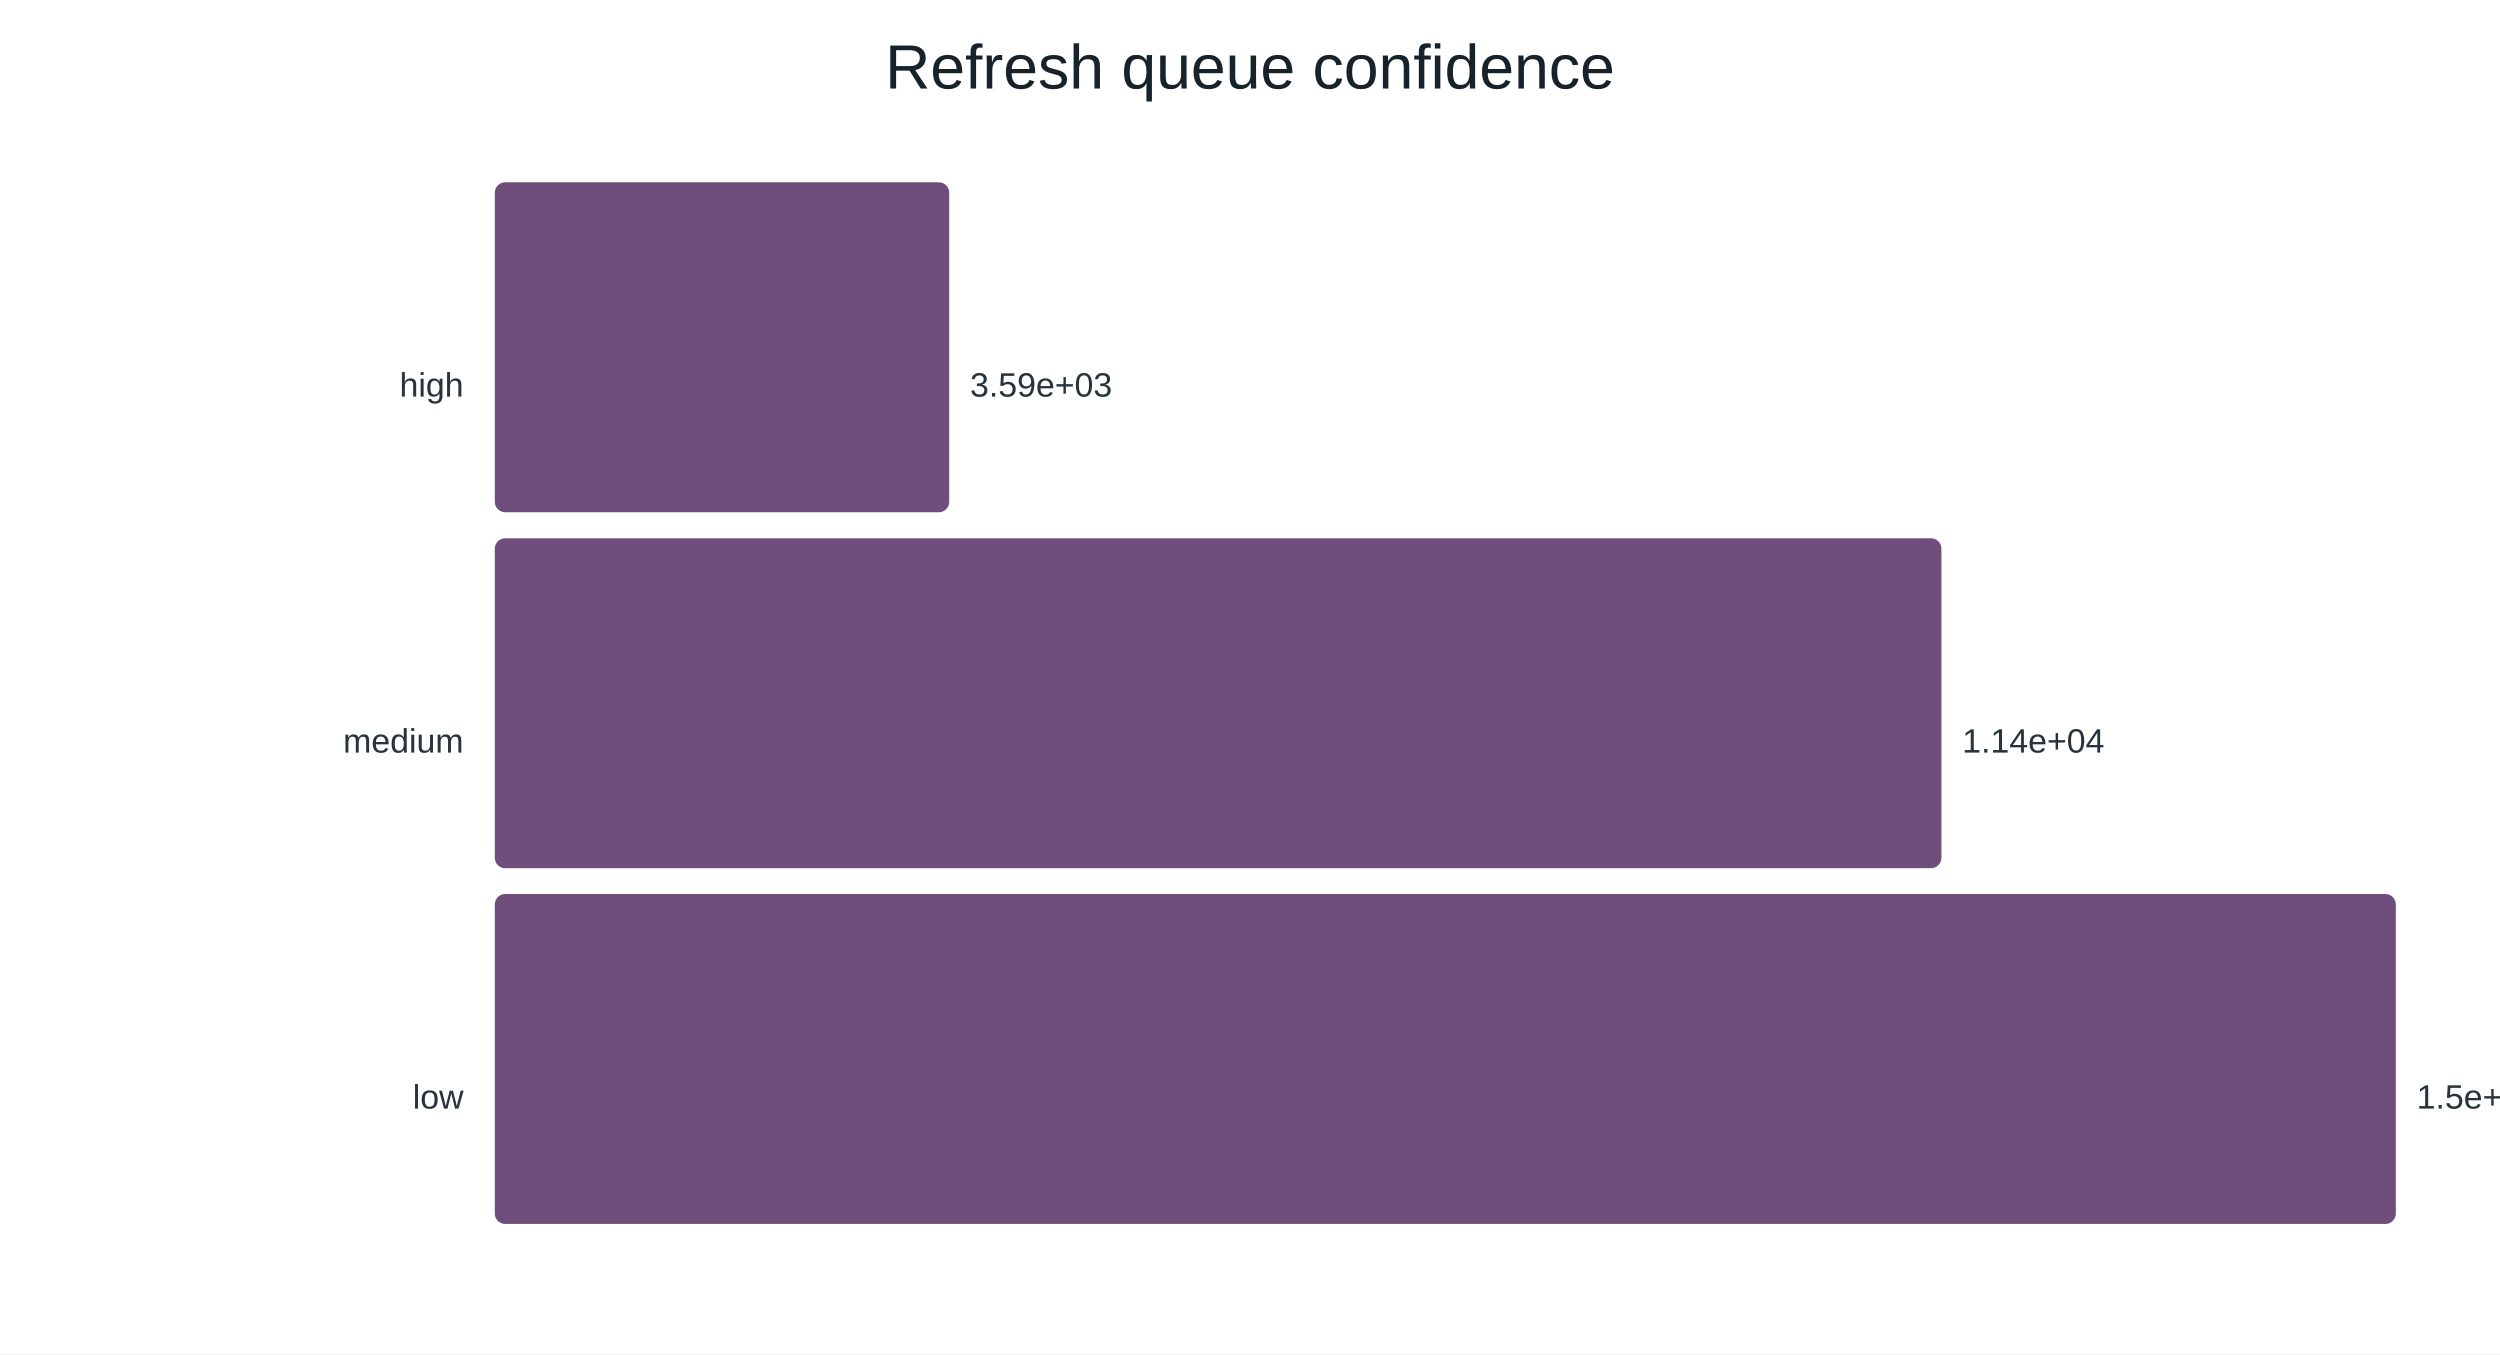
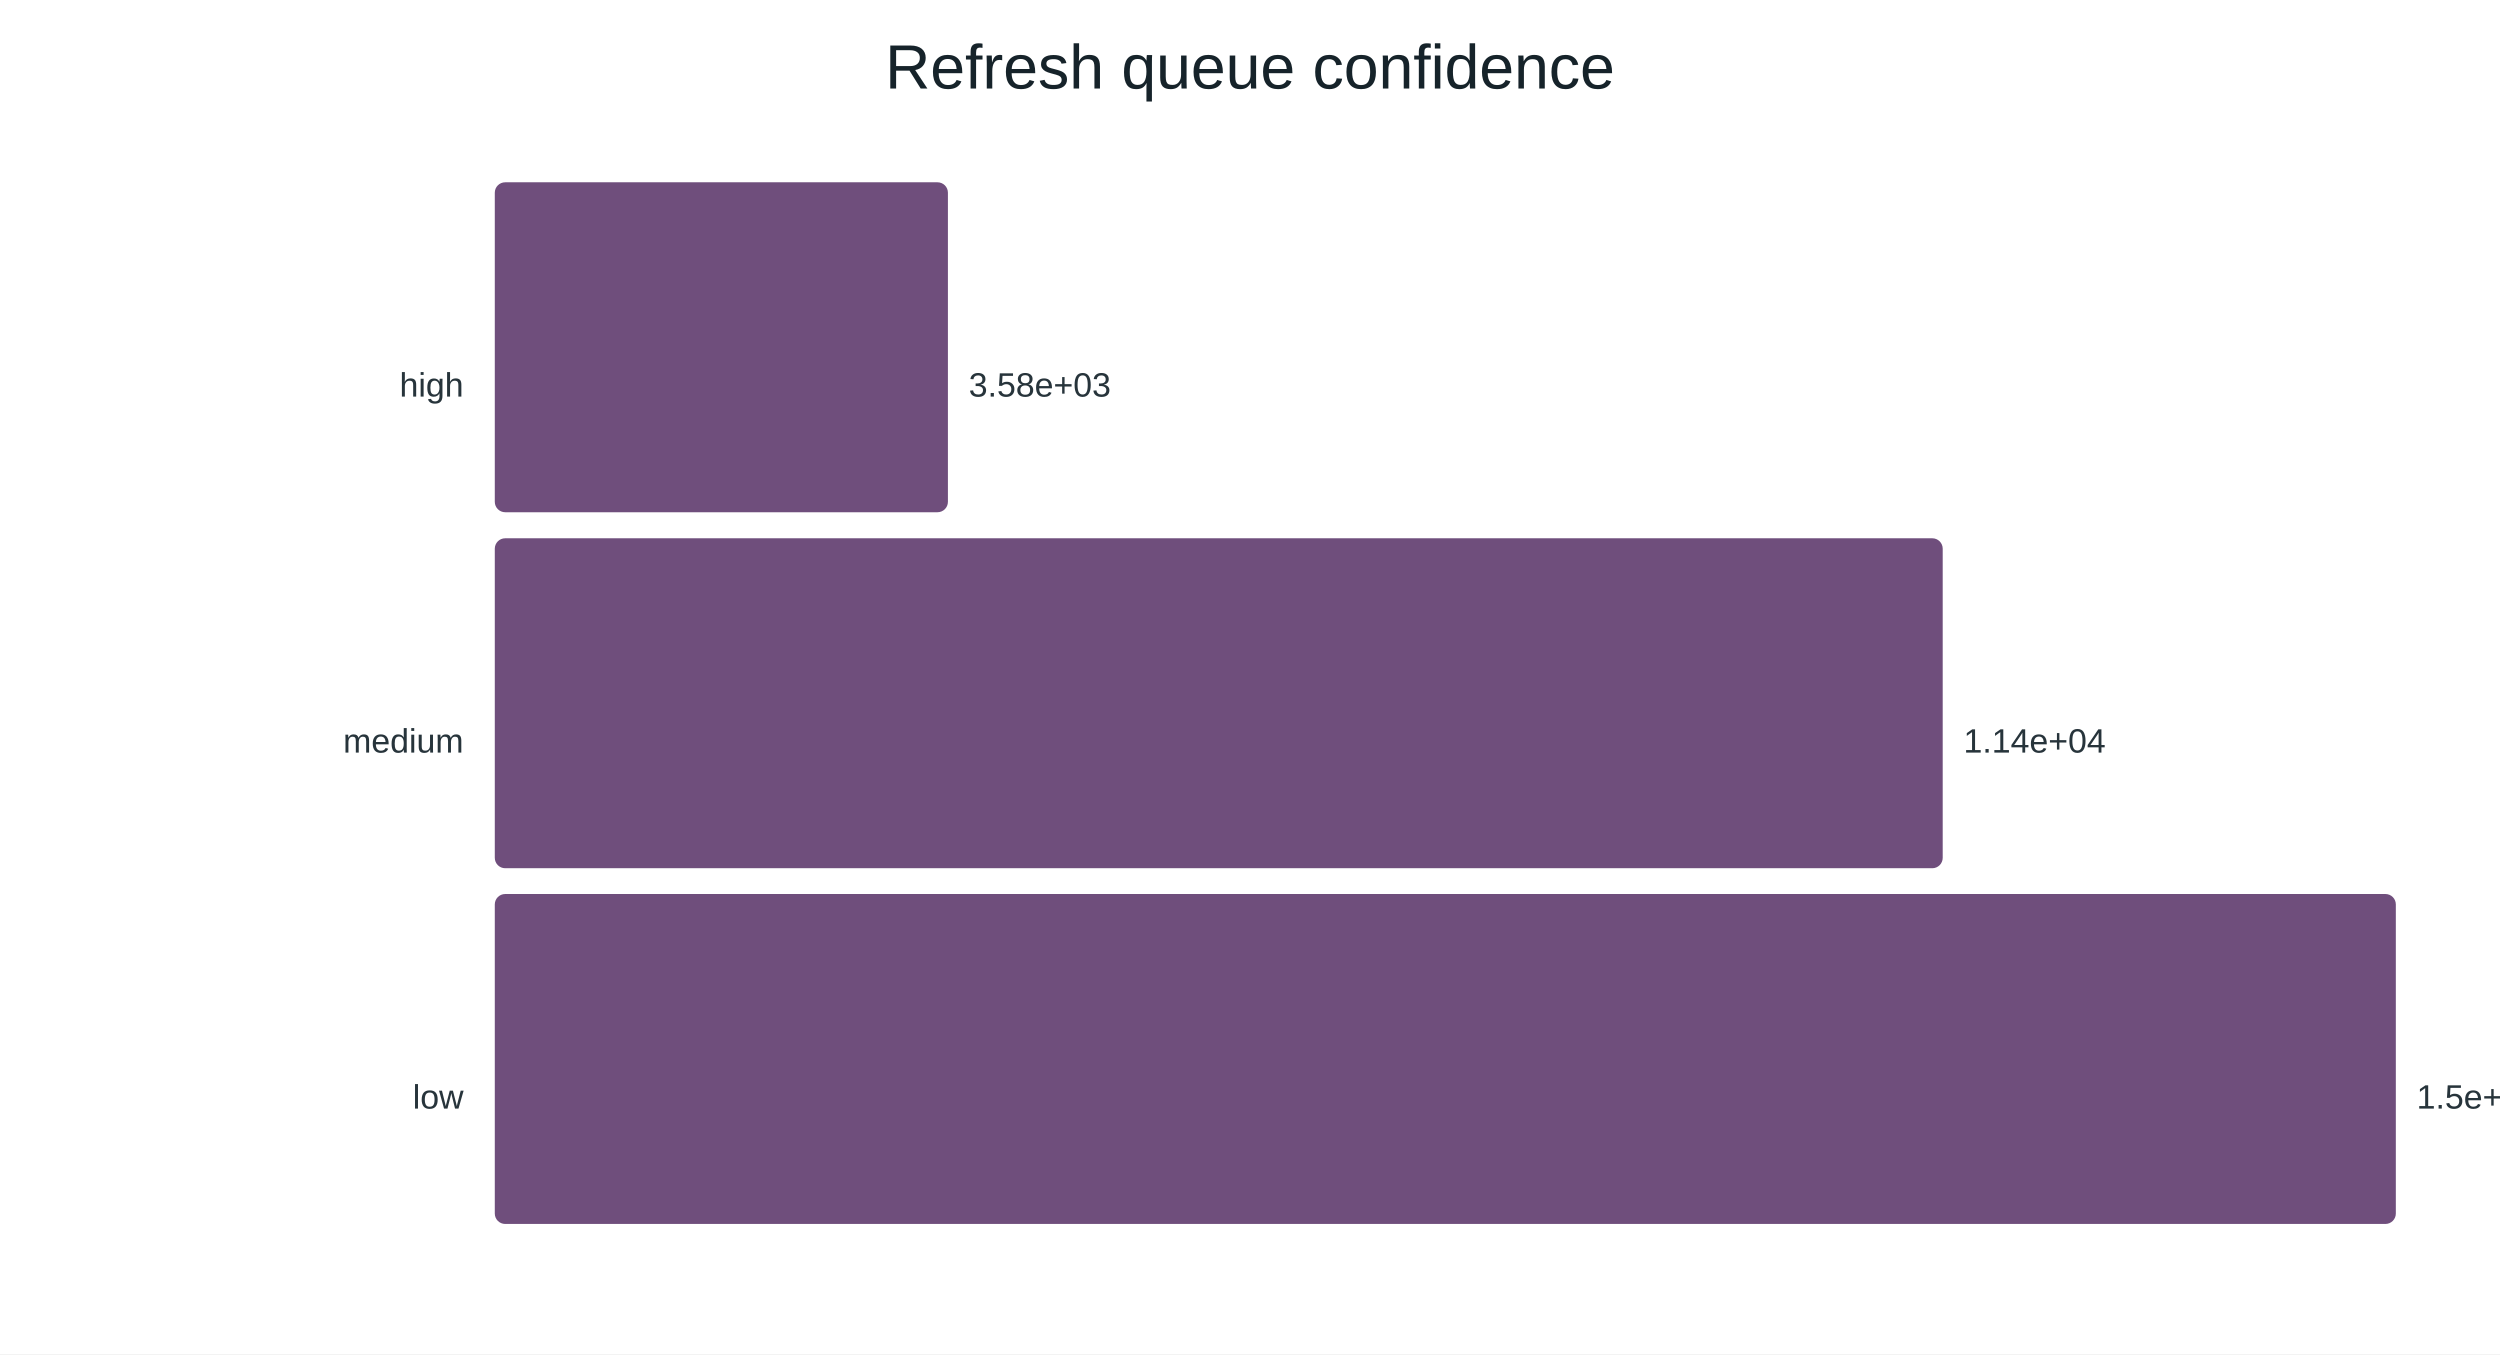
<svg xmlns="http://www.w3.org/2000/svg" width="960" height="520" viewBox="0 0 960 520">
  <rect width="100%" height="100%" fill="#ffffff" />
  <text x="480.0" y="34" text-anchor="middle" font-family="Arial" font-size="24" fill="#16232a">Refresh queue confidence</text>
  <text x="178" y="152.3" text-anchor="end" font-family="Arial" font-size="13" fill="#27343b">high</text>
-   <rect x="190" y="70.0" width="174.5" height="126.7" fill="#6F4E7C" rx="4" />
-   <text x="372.5" y="152.3" font-family="Arial" font-size="13" fill="#27343b">3.59e+03</text>
+   <rect x="190" y="70.0" width="174.0" height="126.7" fill="#6F4E7C" rx="4" />
+   <text x="372.0" y="152.3" font-family="Arial" font-size="13" fill="#27343b">3.58e+03</text>
  <text x="178" y="289.0" text-anchor="end" font-family="Arial" font-size="13" fill="#27343b">medium</text>
-   <rect x="190" y="206.7" width="555.5" height="126.7" fill="#6F4E7C" rx="4" />
-   <text x="753.5" y="289.0" font-family="Arial" font-size="13" fill="#27343b">1.14e+04</text>
+   <rect x="190" y="206.7" width="556.0" height="126.7" fill="#6F4E7C" rx="4" />
+   <text x="754.0" y="289.0" font-family="Arial" font-size="13" fill="#27343b">1.14e+04</text>
  <text x="178" y="425.7" text-anchor="end" font-family="Arial" font-size="13" fill="#27343b">low</text>
  <rect x="190" y="343.3" width="730.0" height="126.7" fill="#6F4E7C" rx="4" />
  <text x="928.0" y="425.7" font-family="Arial" font-size="13" fill="#27343b">1.5e+04</text>
</svg>
